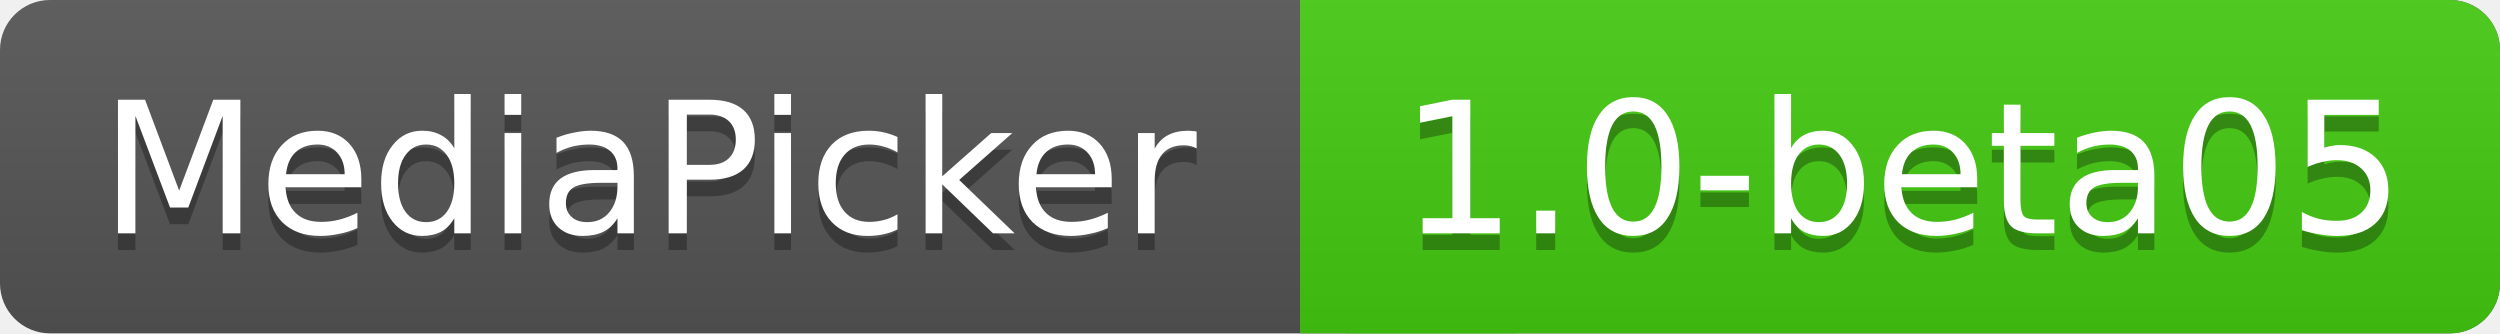
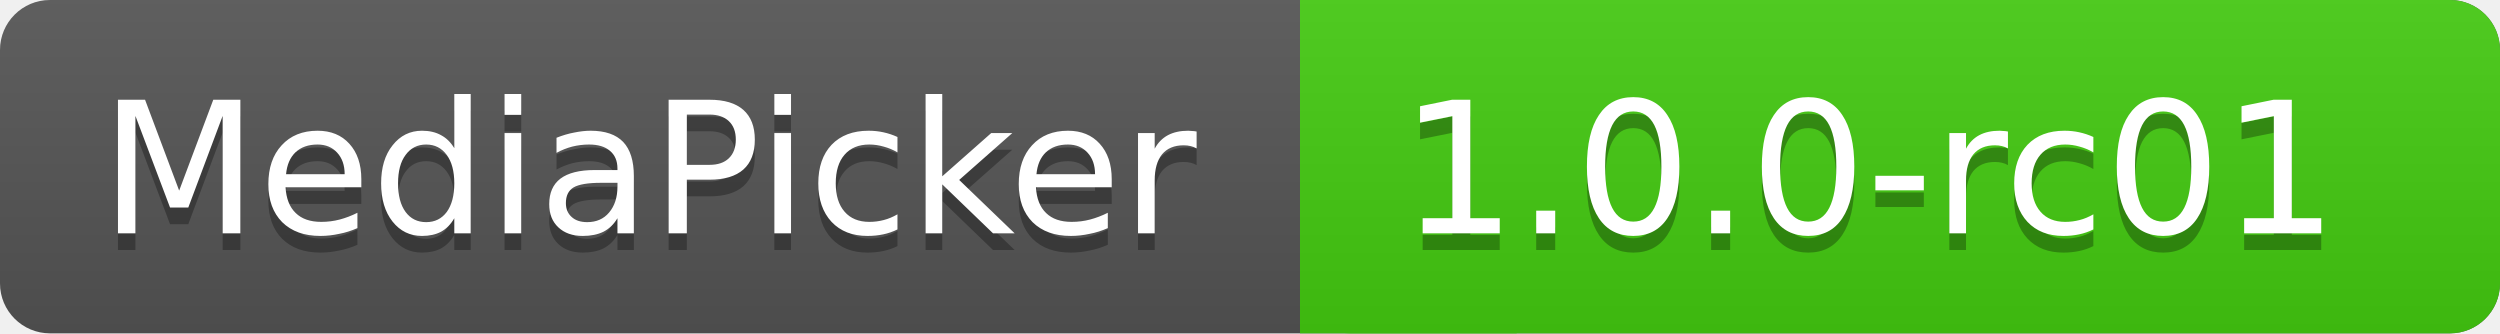
<svg xmlns="http://www.w3.org/2000/svg" xmlns:xlink="http://www.w3.org/1999/xlink" contentScriptType="text/ecmascript" width="150" zoomAndPan="magnify" contentStyleType="text/css" height="20" preserveAspectRatio="xMidYMid meet" version="1.0">
  <linearGradient x2="0" y2="100%" xlink:type="simple" xlink:actuate="onLoad" id="a" xlink:show="other">
    <stop stop-opacity=".1" stop-color="#bbb" offset="0" />
    <stop stop-opacity=".1" offset="1" />
  </linearGradient>
  <rect rx="3" fill="#555" width="150" height="20" class="sWidth" />
  <rect rx="3" fill="#4c1" width="72" x="78" height="20" class="vWidth tMove" />
  <rect fill="#4c1" x="78" width="13" height="20" class="tMove" />
  <rect rx="3" fill="url(#a)" width="150" height="20" class="sWidth" />
  <g font-size="11" font-family="DejaVu Sans,Verdana,Geneva,sans-serif" fill="#fff">
    <text x="6" fill="#010101" fill-opacity=".3" y="15">
            MediaPicker
        </text>
    <text x="6" id="tText" y="14">
            MediaPicker
        </text>
    <text fill="#010101" x="84" fill-opacity=".3" y="15" class="tMove">
-             1.0-beta05
+             1.0.0-rc01
        </text>
    <text x="84" id="vText" y="14" class="tMove">
-             1.0-beta05
+             1.0.0-rc01
        </text>
  </g>
</svg>
